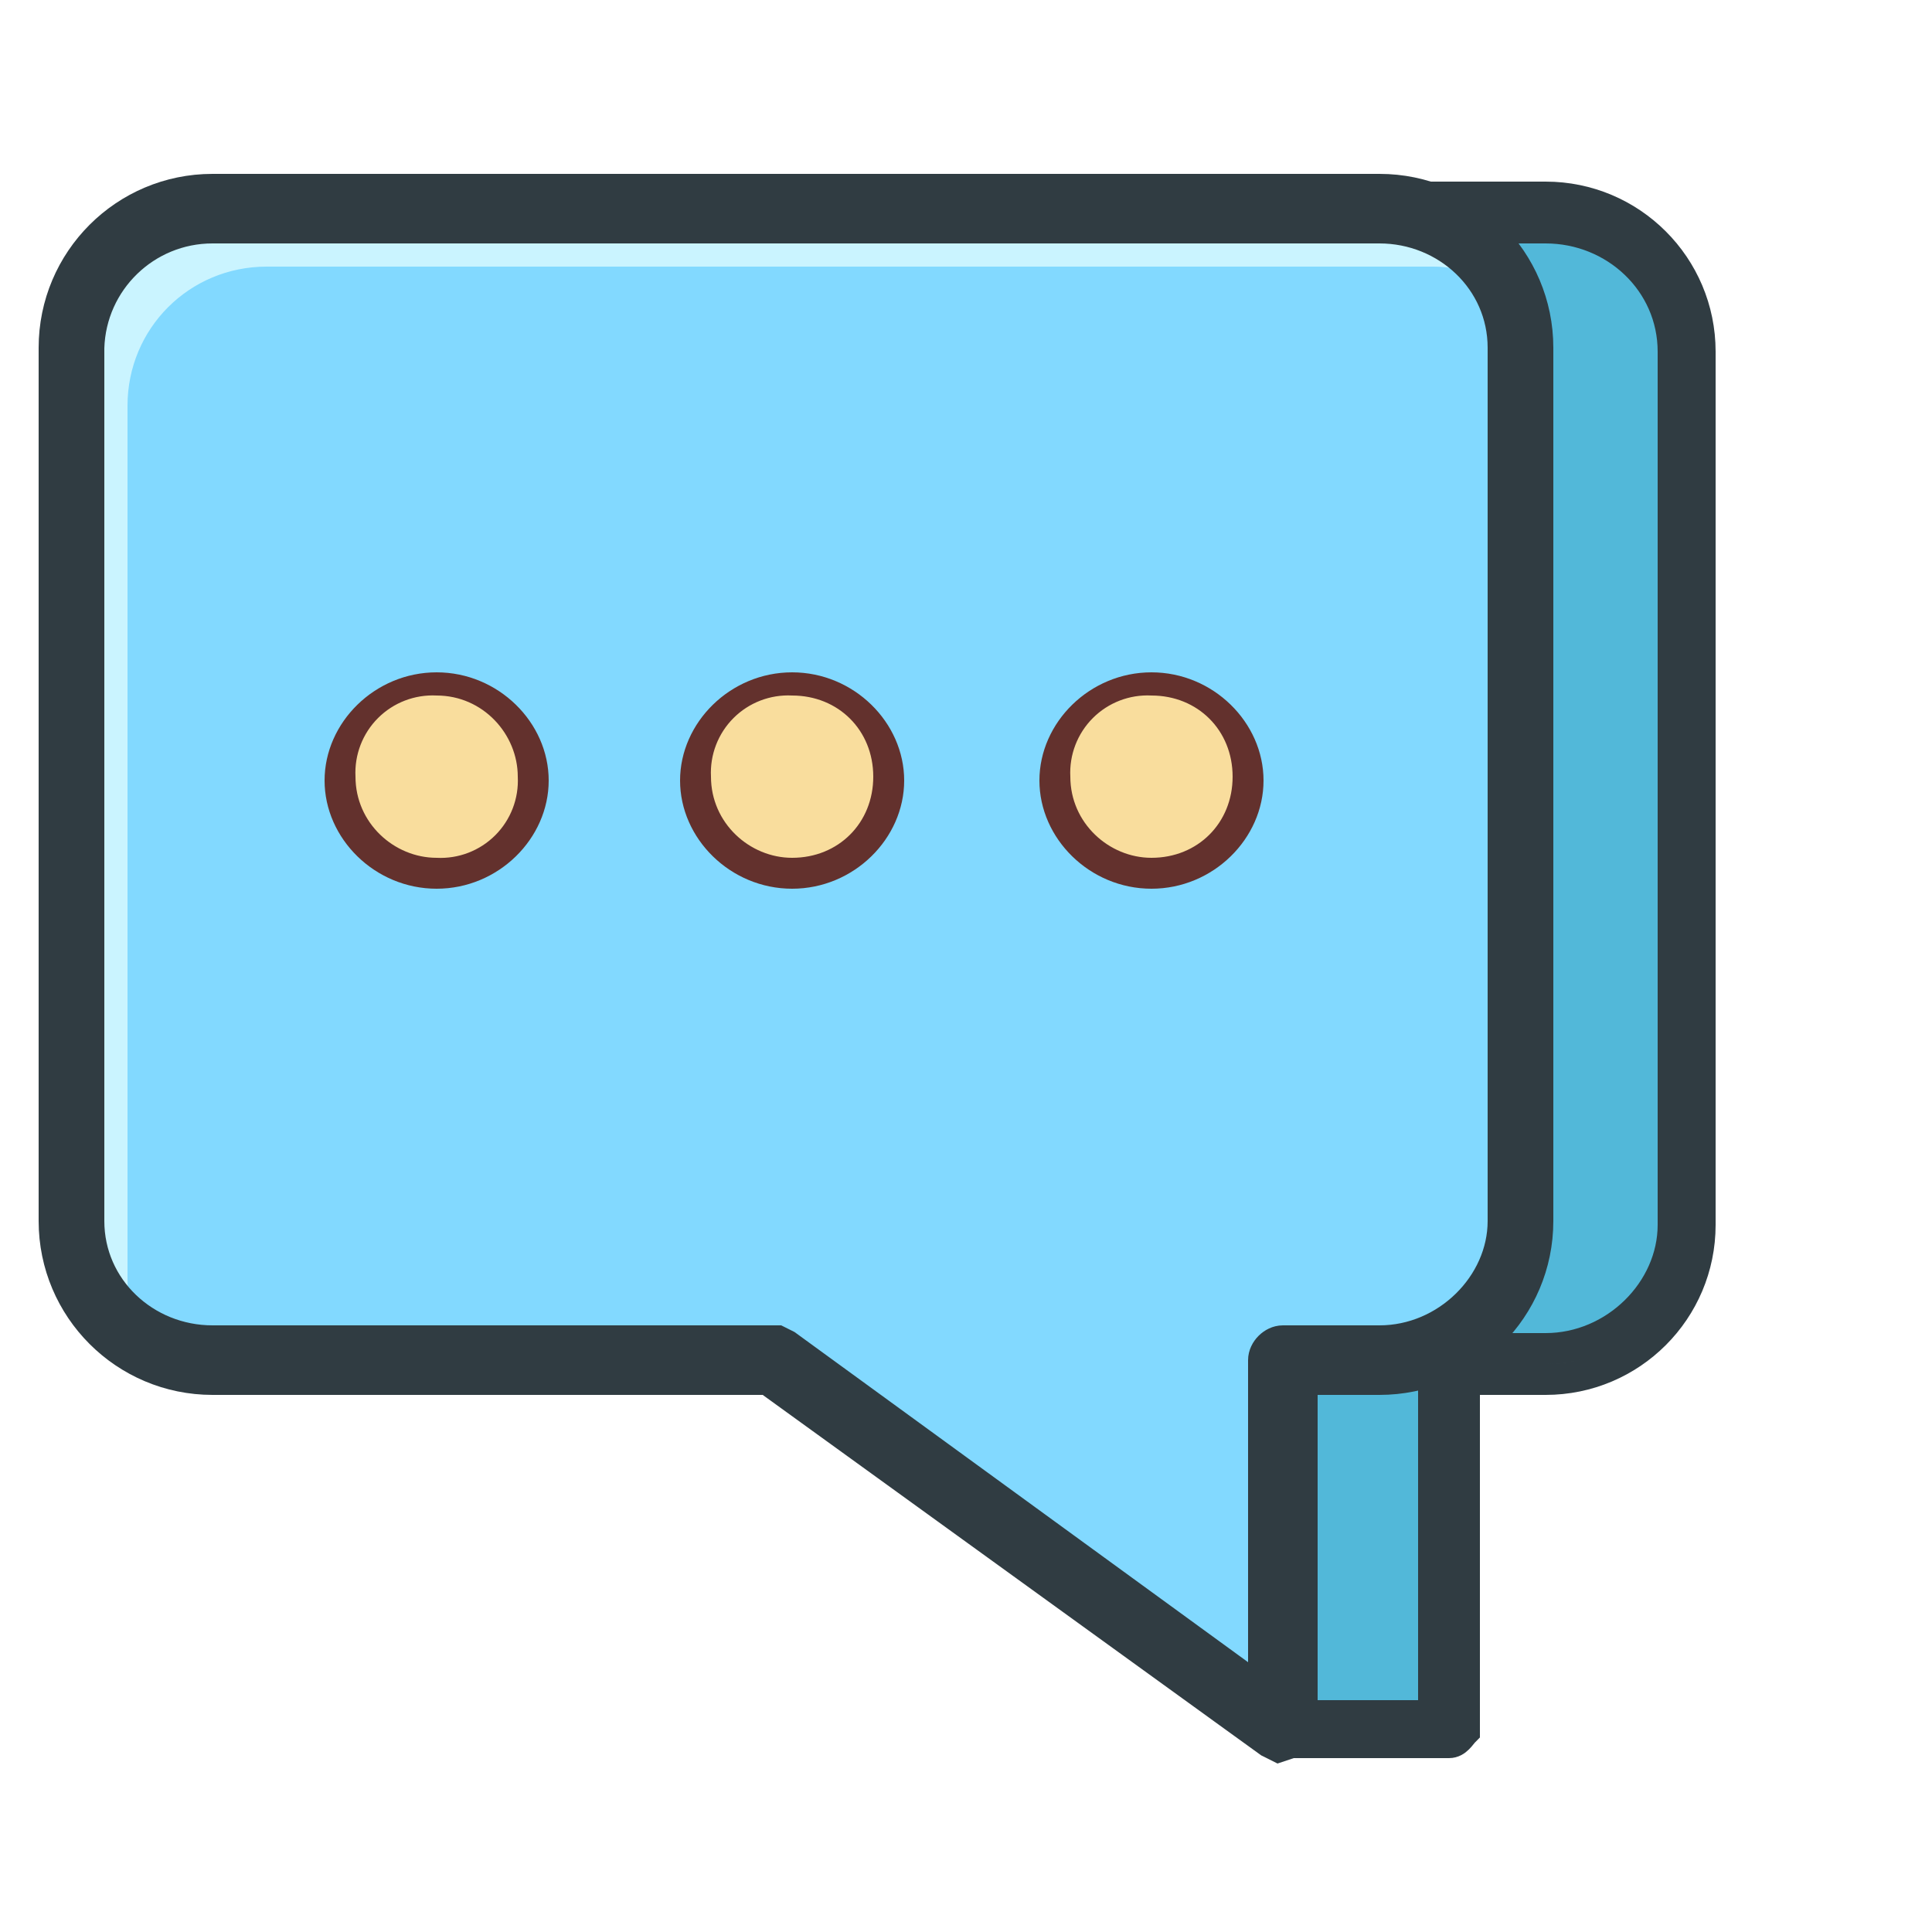
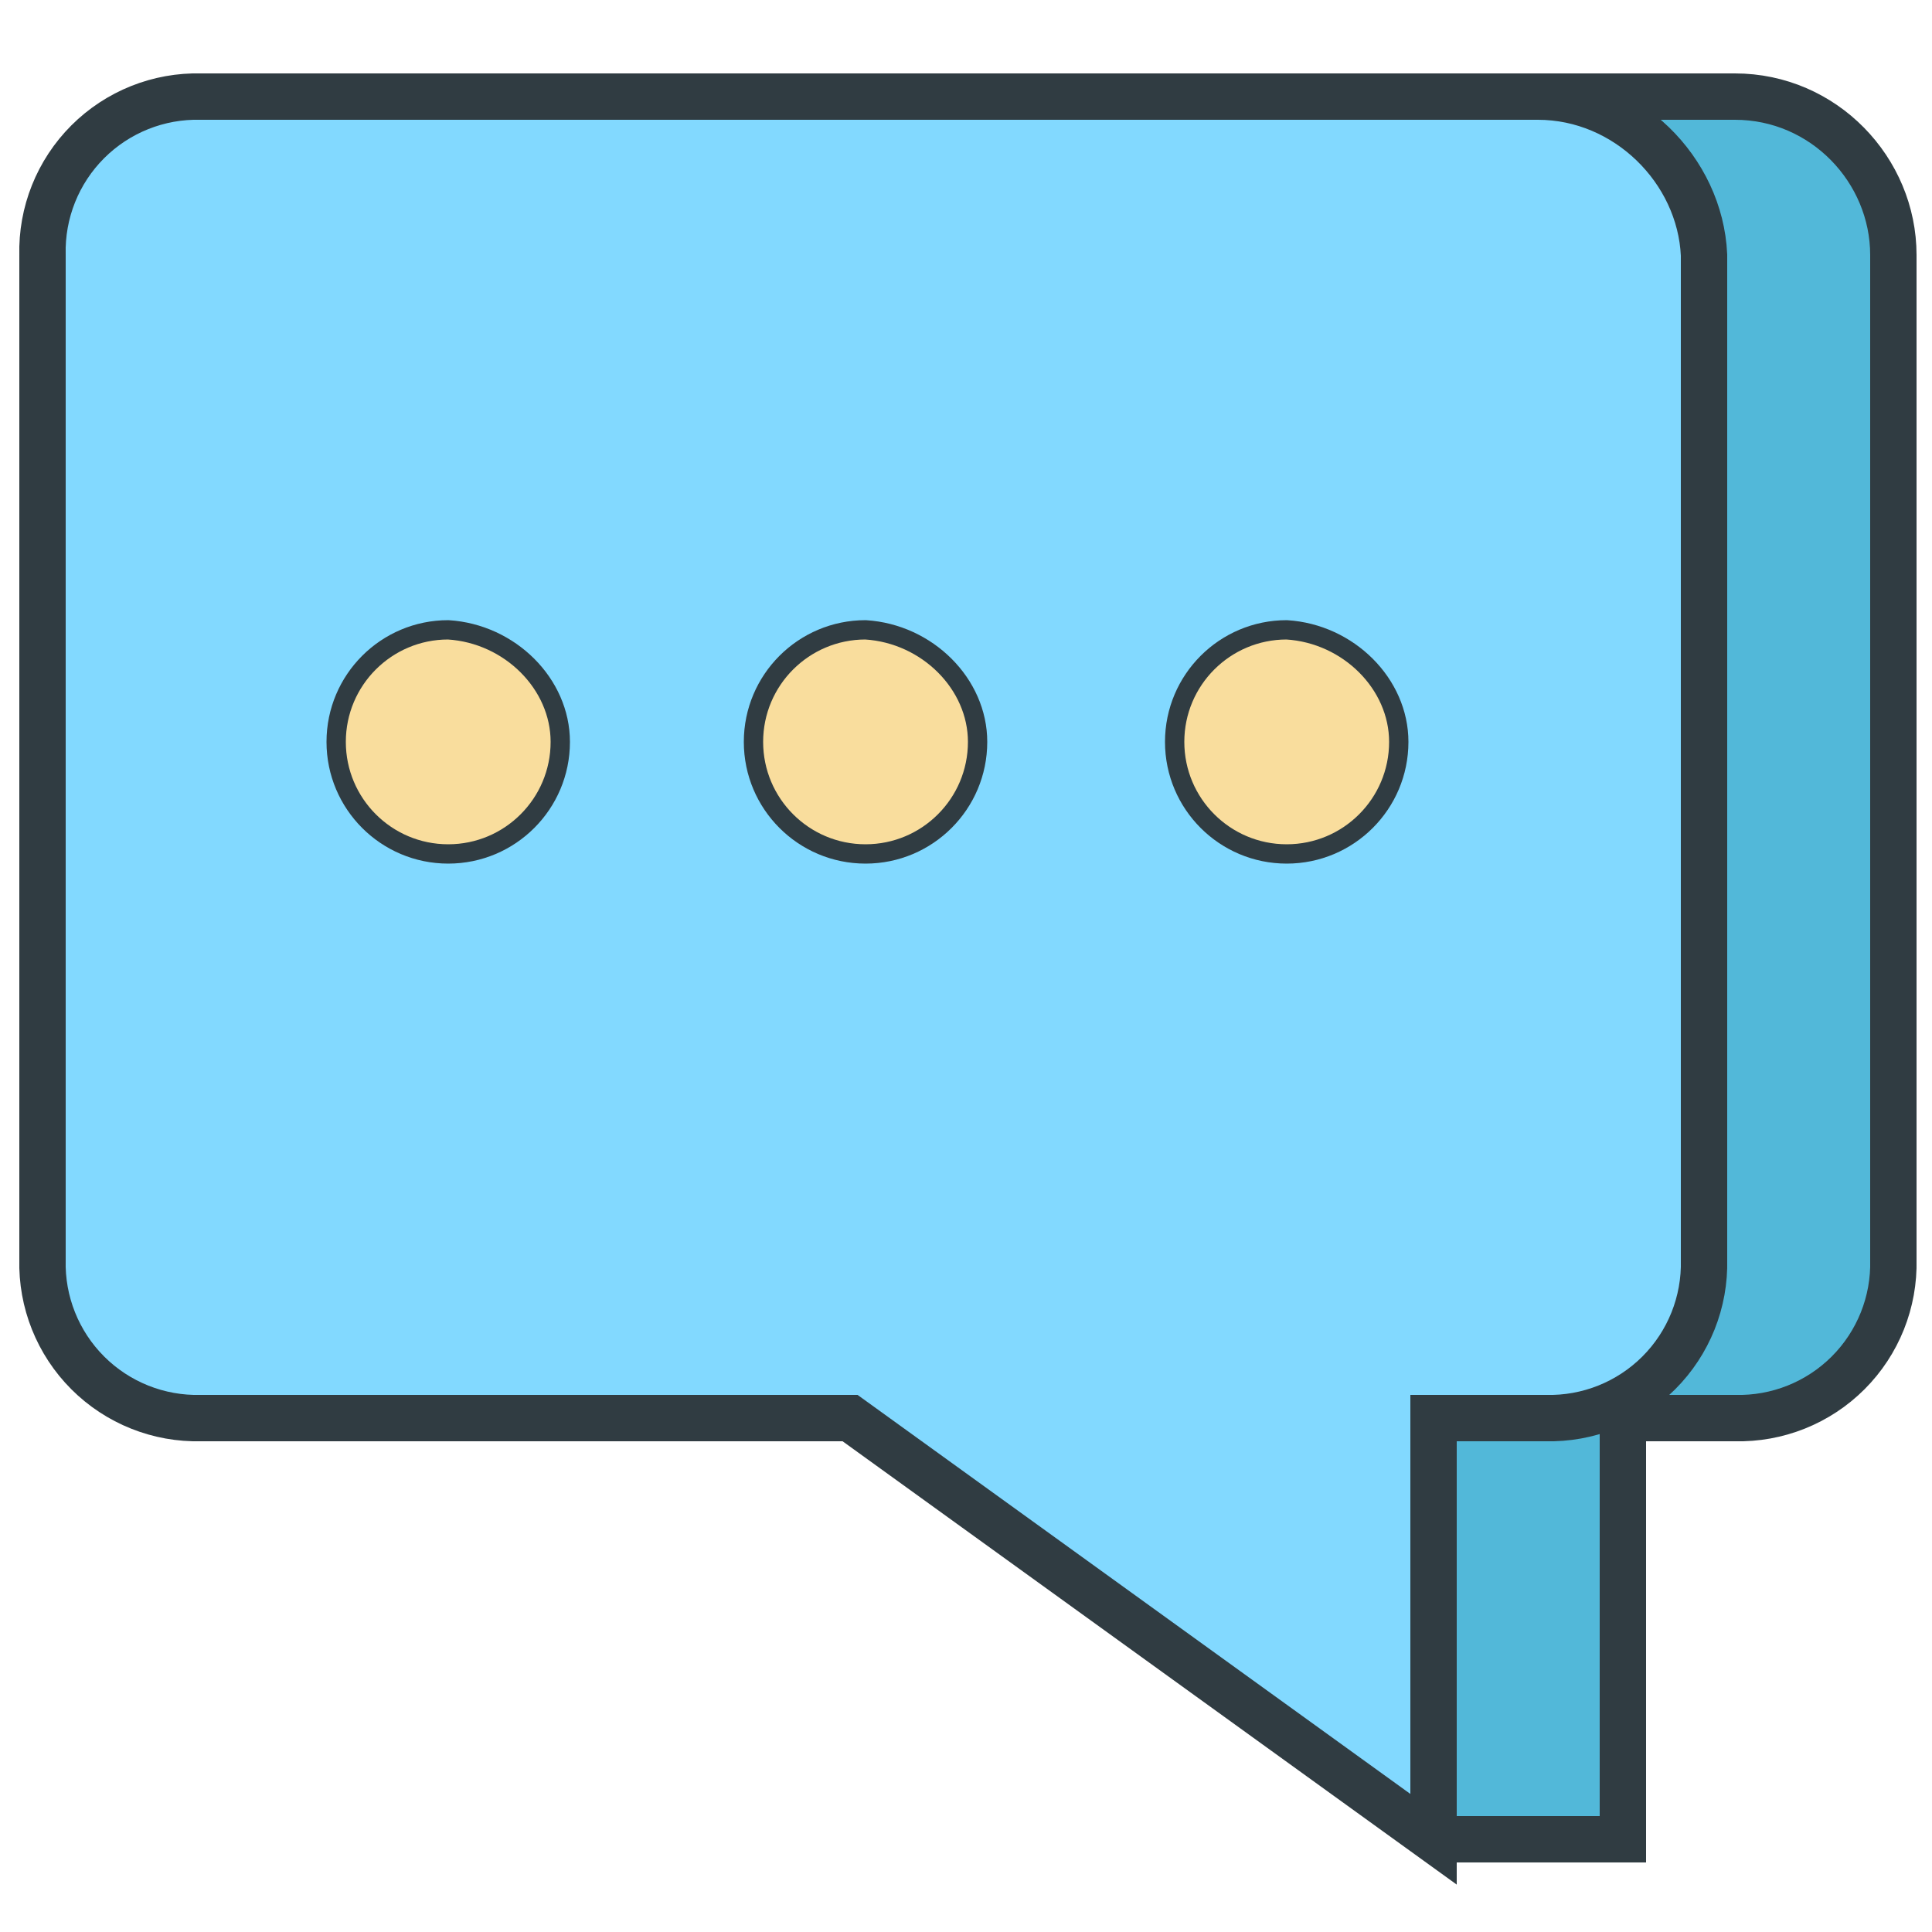
- <svg xmlns="http://www.w3.org/2000/svg" width="50" height="50" viewBox="232.4 230.9 50 50">
-   <path fill="none" d="M232.4 230.9h50v50h-50z" />
-   <path fill="#52B8D9" d="M272.4 236.4h-30.2c-2 0-3.6 1.6-3.6 3.6v22.6c0 2 1.6 3.6 3.6 3.6h14.6l8.7 9.5h4.4v-9.5h2.5c2 0 3.6-1.6 3.6-3.6V240c0-2-1.6-3.6-3.6-3.6z" />
-   <path fill="none" stroke="#303C42" stroke-width=".8" stroke-miterlimit="10" d="M269.9 276h-4.4l-.3-.1-8.6-9.3h-14.4a4 4 0 01-4-4V240a4 4 0 014-4h30.2a4 4 0 014 4v22.6a4 4 0 01-4 4h-2.1v9.1c-.1.1-.2.3-.4.3zm-4.2-.7h3.8v-9.1c0-.2.2-.4.4-.4h2.5c1.8 0 3.3-1.5 3.3-3.2V240c0-1.8-1.5-3.2-3.3-3.2h-30.2a3.3 3.3 0 00-3.3 3.2v22.6c0 1.8 1.5 3.2 3.3 3.2h14.6l.3.1 8.6 9.4z" />
-   <path fill="#82D9FF" d="M268 236.4h-30.1c-2 0-3.6 1.6-3.6 3.6v22.6c0 2 1.6 3.6 3.6 3.6h14.6l13.1 9.5v-9.5h2.5c2 0 3.6-1.6 3.6-3.6V240c0-2-1.7-3.6-3.7-3.6z" />
-   <path fill="#CAF4FF" d="M235.7 264v-22.6c0-2 1.6-3.6 3.6-3.6h30.2c.6 0 1.2.2 1.7.5a3.7 3.7 0 00-3.2-1.9h-30.1c-2 0-3.6 1.6-3.6 3.6v22.6c0 1.4.8 2.5 1.9 3.1-.3-.5-.5-1.1-.5-1.7z" />
-   <path fill="none" stroke="#303C42" stroke-miterlimit="10" d="M265.5 276l-.2-.1-13-9.4h-14.4a4 4 0 01-4-4v-22.6a4 4 0 014-4h30.2a4 4 0 014 4v22.6a4 4 0 01-4 4H266v9.1l-.2.3-.3.1zm-27.6-39.3a3.3 3.3 0 00-3.3 3.2v22.6c0 1.8 1.5 3.2 3.3 3.2h14.6l.2.1 12.5 9.1v-8.8c0-.2.2-.4.4-.4h2.5c1.8 0 3.3-1.5 3.3-3.2v-22.6c0-1.8-1.5-3.2-3.3-3.2h-30.2v0h0z" />
-   <path fill="#F9DD9D" d="M246.2 251c0 1.4-1.1 2.5-2.5 2.5s-2.5-1.1-2.5-2.5 1.1-2.5 2.5-2.5c1.4.1 2.5 1.2 2.5 2.5zM255.4 251c0 1.4-1.1 2.5-2.5 2.5s-2.5-1.1-2.5-2.5 1.1-2.5 2.5-2.5c1.4.1 2.5 1.2 2.5 2.5zM264.7 251c0 1.4-1.1 2.5-2.5 2.5s-2.5-1.1-2.5-2.5 1.1-2.5 2.5-2.5c1.4.1 2.5 1.2 2.5 2.5z" />
-   <path fill="#63312D" d="M243.7 253.9c-1.6 0-2.9-1.3-2.9-2.8s1.3-2.8 2.9-2.8c1.6 0 2.9 1.3 2.9 2.8s-1.3 2.8-2.9 2.8zm0-5a2 2 0 00-2.1 2.1c0 1.2 1 2.1 2.1 2.1a2 2 0 002.1-2.1c0-1.1-.9-2.1-2.1-2.1zM252.9 253.9c-1.6 0-2.9-1.3-2.9-2.8s1.3-2.8 2.9-2.8c1.6 0 2.9 1.3 2.9 2.8 0 1.5-1.3 2.8-2.9 2.8zm0-5a2 2 0 00-2.1 2.1c0 1.2 1 2.1 2.1 2.1 1.2 0 2.1-.9 2.1-2.1s-.9-2.1-2.1-2.1zM262.2 253.9c-1.6 0-2.9-1.3-2.9-2.8s1.3-2.8 2.9-2.8c1.6 0 2.9 1.3 2.9 2.8s-1.3 2.8-2.9 2.8zm0-5a2 2 0 00-2.1 2.1c0 1.2 1 2.1 2.1 2.1 1.2 0 2.1-.9 2.1-2.1s-.9-2.1-2.1-2.1z" />
+ <svg xmlns="http://www.w3.org/2000/svg" width="50" height="50" viewBox="225 225 50 50" stroke="#303c42">
+   <g stroke-width="1.2" stroke-miterlimit="10">
+     <path fill="#52b8d9" d="M269.9 227.5h-34.8a4 4 0 00-4.1 4.1v26a4 4 0 004.1 4.1h16.8l10.3 10.9h4.8v-10.9h2.9a4 4 0 004.1-4.1v-26c0-2.2-1.8-4.1-4.1-4.1z" />
+     <path fill="#82d9ff" d="M264.8 227.5h-34.6a4 4 0 00-4.1 4.1v26a4 4 0 004.1 4.1H247l15.1 10.9v-10.9h2.9a4 4 0 004.1-4.1v-26c-.1-2.2-2-4.1-4.3-4.1z" />
+   </g>
+   <path fill="#f9dd9d" stroke-width=".5" stroke-miterlimit="10" d="M239.5 244.2a2.9 2.9 0 11-2.9-2.9c1.6.1 2.9 1.4 2.9 2.9zm10.8 0a2.9 2.9 0 11-2.9-2.9c1.6.1 2.9 1.4 2.9 2.9zm10.9 0a2.9 2.9 0 11-2.9-2.9c1.6.1 2.9 1.4 2.9 2.9z" />
</svg>
